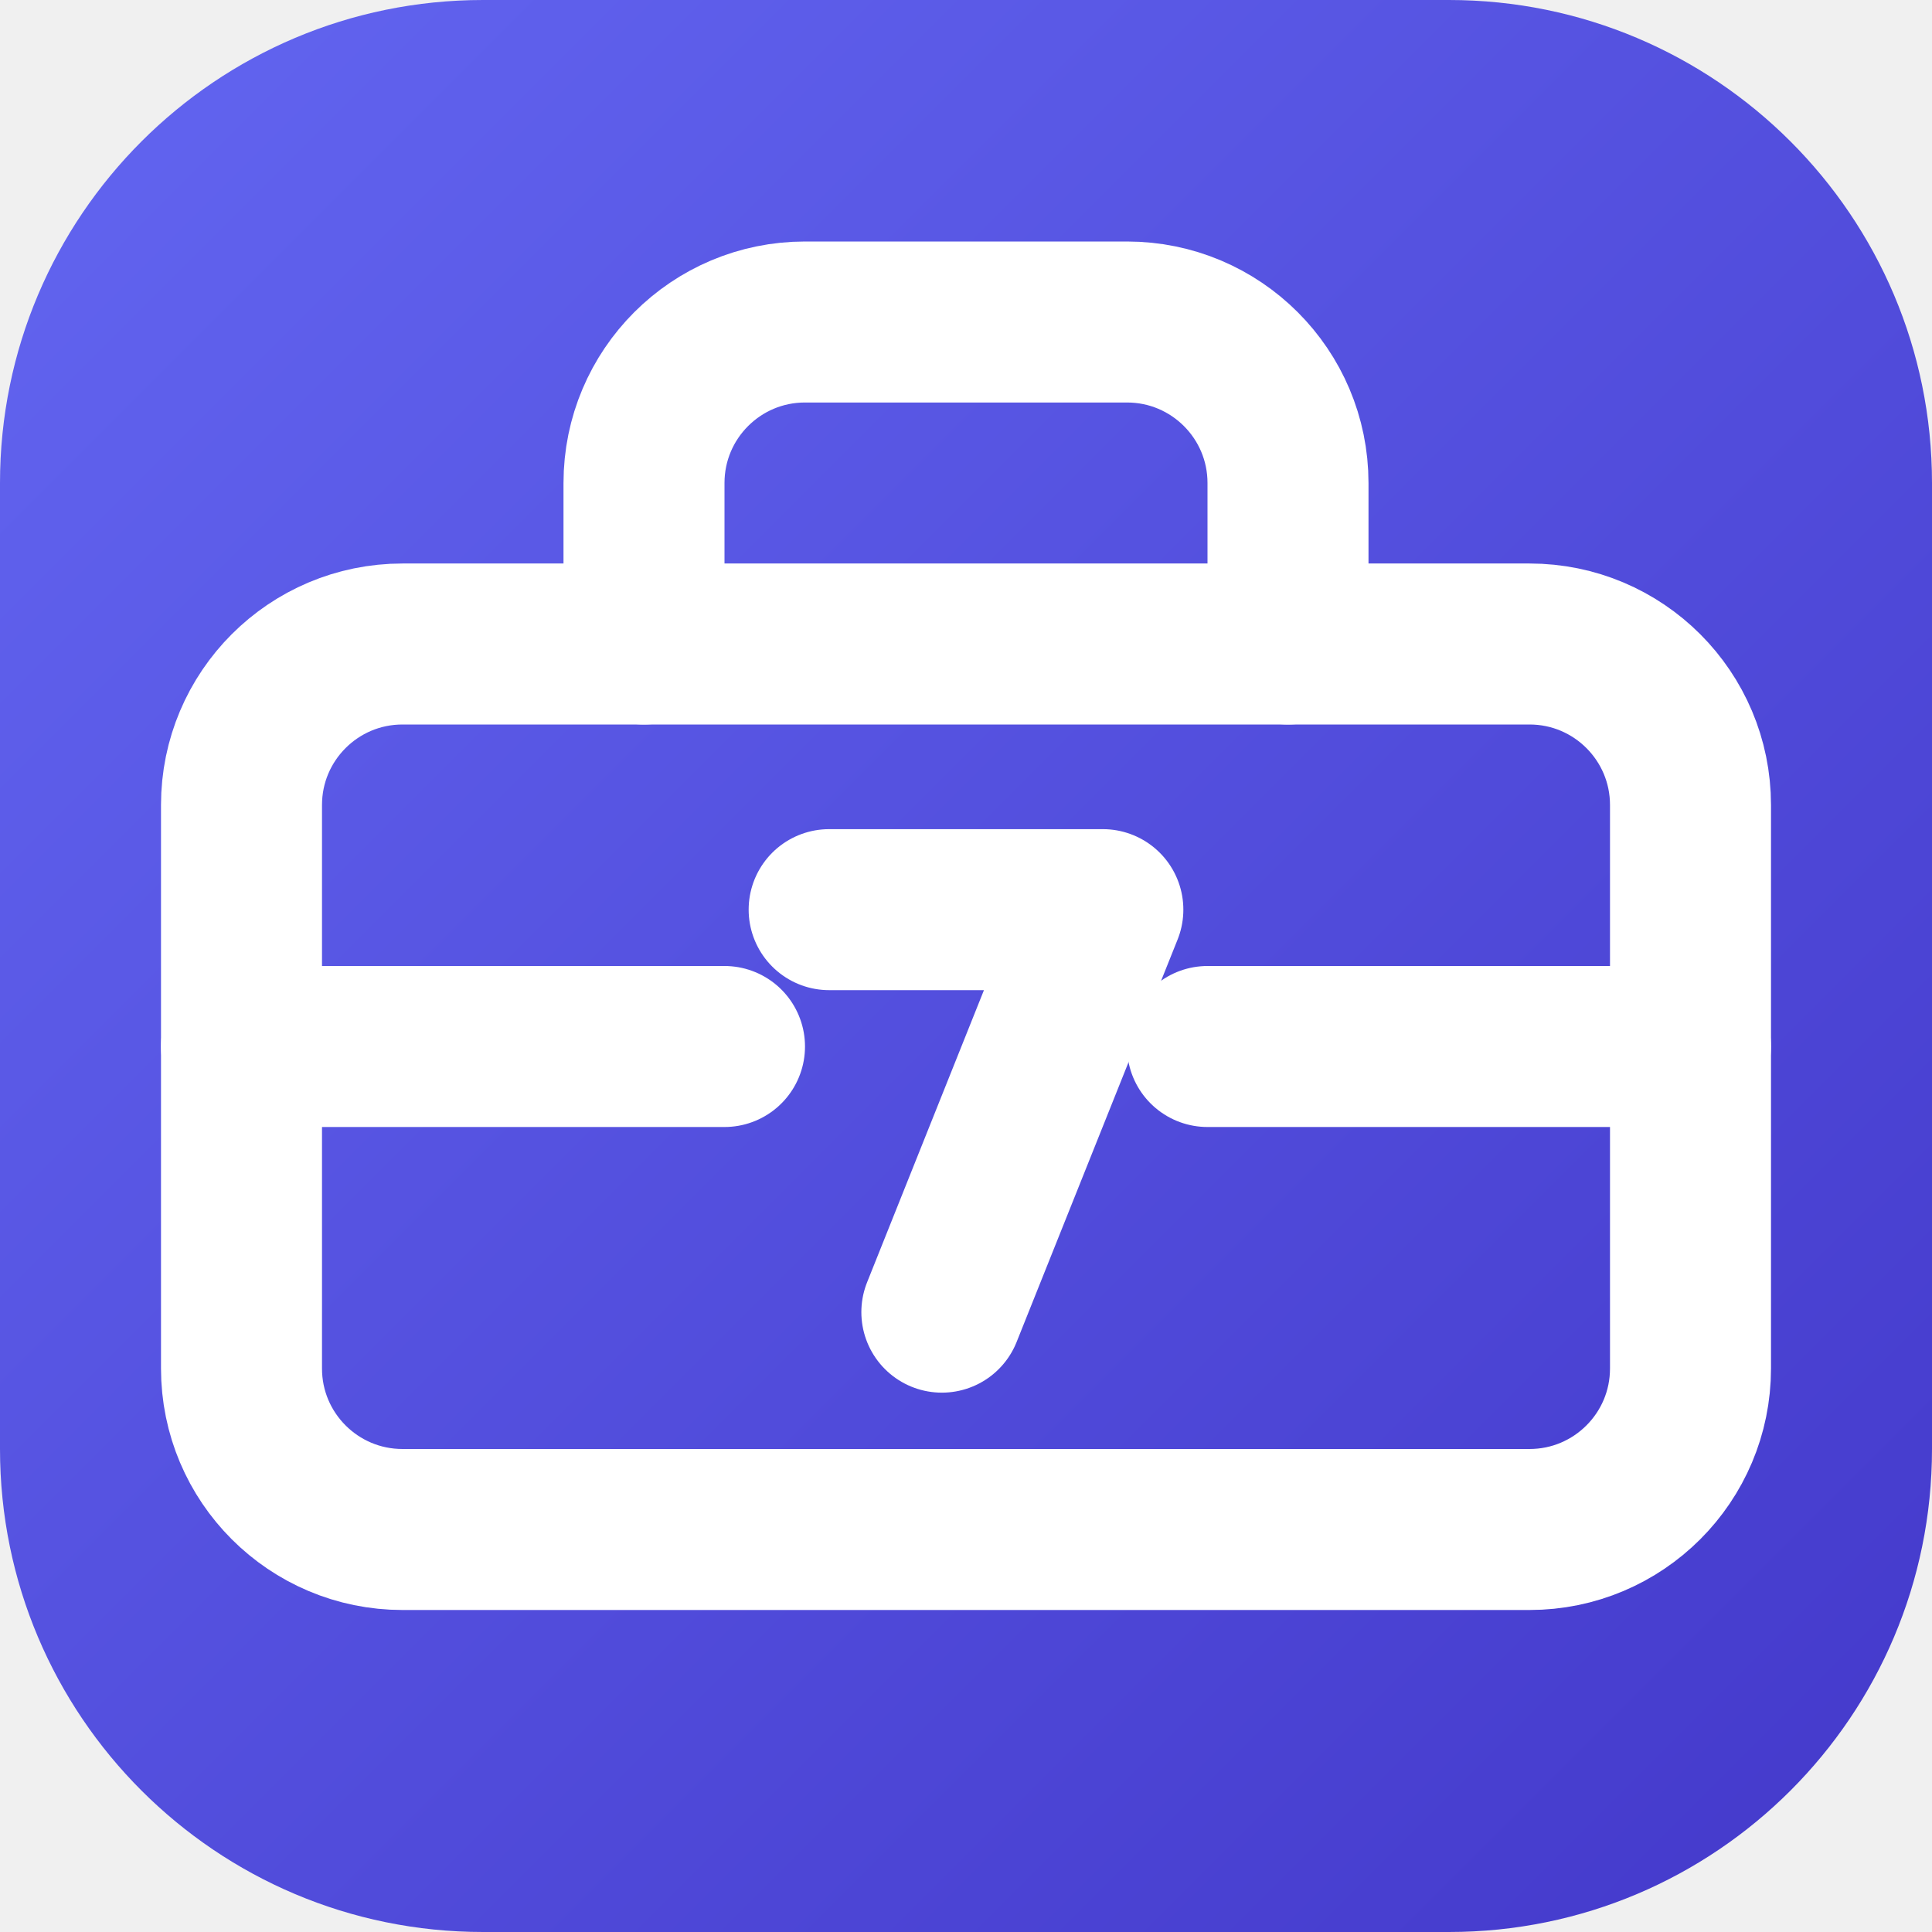
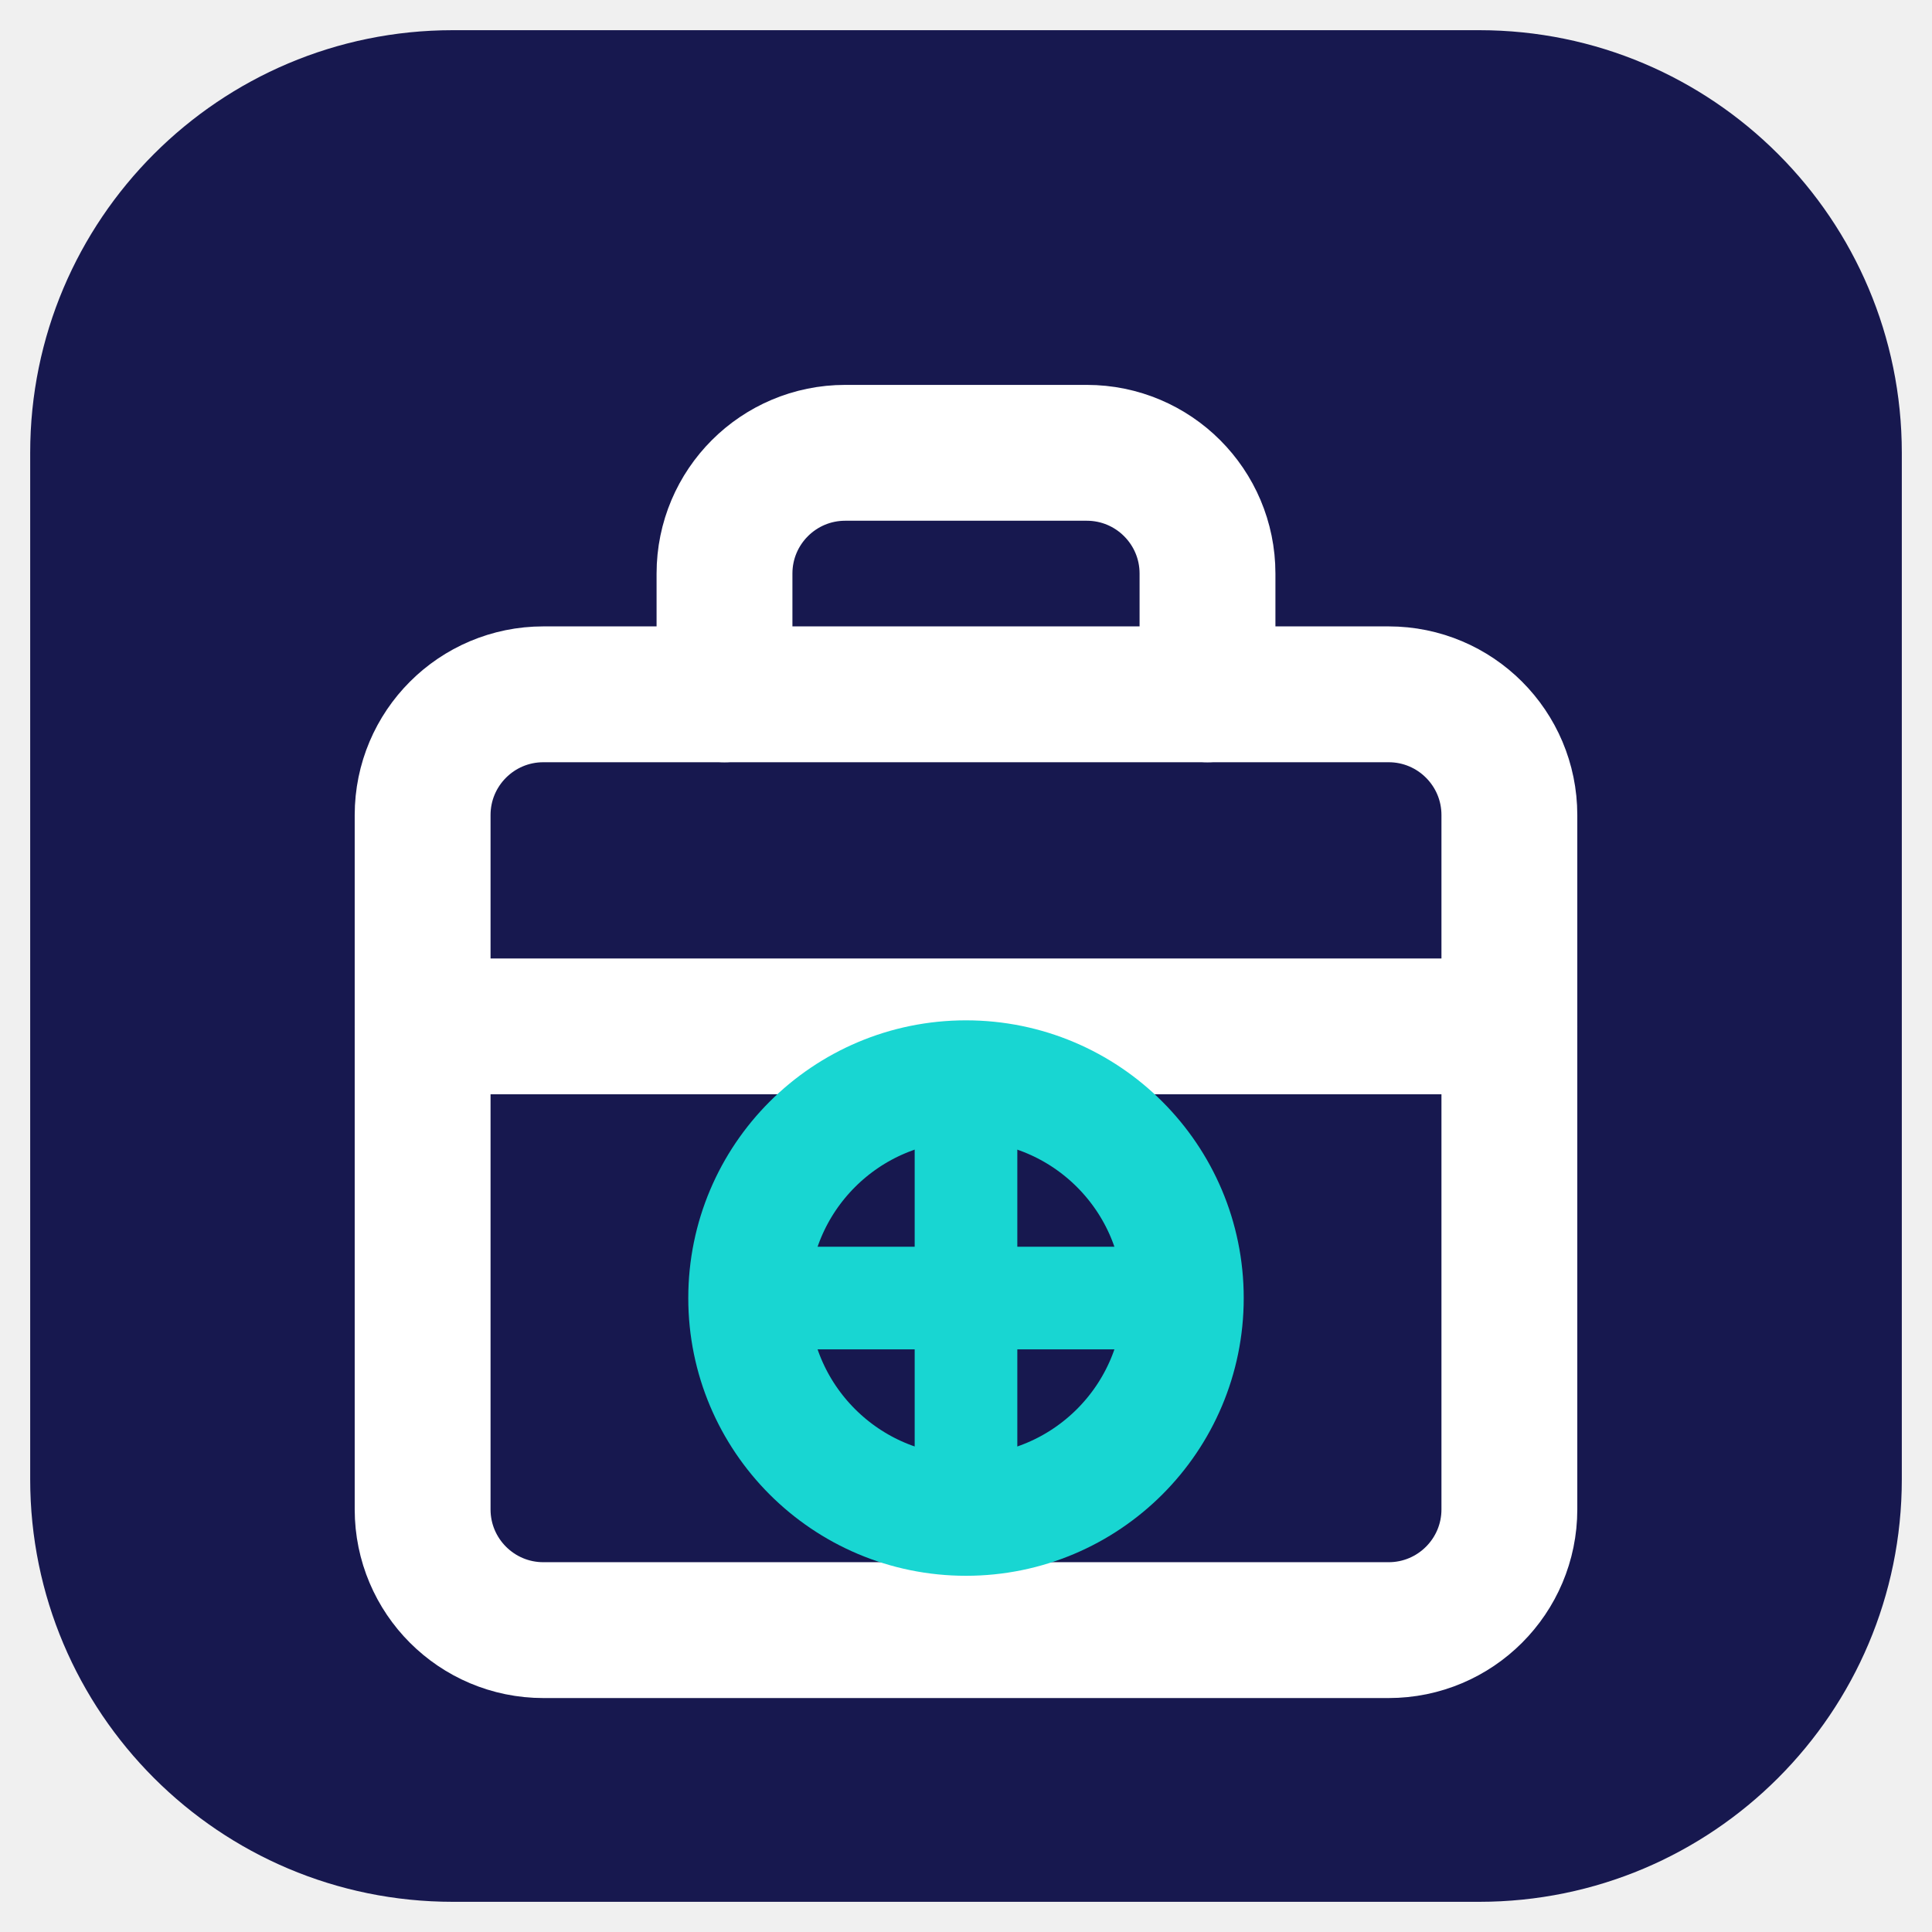
- <svg xmlns="http://www.w3.org/2000/svg" viewBox="0 0 24 24" width="32" height="32">
-   <defs>
-     <linearGradient id="g" x1="0" y1="0" x2="1" y2="1">
-       <stop offset="0" stop-color="#6366f1" />
-       <stop offset="1" stop-color="#4338ca" />
-     </linearGradient>
-   </defs>
-   <rect x="0" y="0" width="24" height="24" rx="6" fill="url(#g)" />
-   <g fill="none" stroke="#ffffff" stroke-width="2" stroke-linecap="round" stroke-linejoin="round">
-     <path d="M8 8V6a2 2 0 0 1 2-2h4a2 2 0 0 1 2 2v2" />
-     <rect x="3" y="8" width="18" height="11" rx="2" />
-     <path d="M3 13h6M15 13h6" />
-     <path d="M10.3 11.3h3.4l-2 5" />
-   </g>
+ <svg xmlns="http://www.w3.org/2000/svg" viewBox="0 0 64 64">
+   <rect x="1" y="1" width="62" height="62" rx="14" fill="#17184F" />
+   <path d="M18 23h28a4 4 0 0 1 4 4v23a4 4 0 0 1-4 4H18a4 4 0 0 1-4-4V27a4 4 0 0 1 4-4z" fill="none" stroke="#FFFFFF" stroke-width="4.5" stroke-linejoin="round" />
+   <path d="M24 23v-4a4 4 0 0 1 4-4h8a4 4 0 0 1 4 4v4" fill="none" stroke="#FFFFFF" stroke-width="4.5" stroke-linecap="round" />
+   <path d="M14 34h36" stroke="#FFFFFF" stroke-width="4.5" stroke-linecap="round" />
+   <circle cx="32" cy="43" r="7.2" fill="none" stroke="#18D6D2" stroke-width="4" />
+   <path d="M32 35.8v14.4M24.8 43h14.4" stroke="#18D6D2" stroke-width="3.4" stroke-linecap="round" />
</svg>
